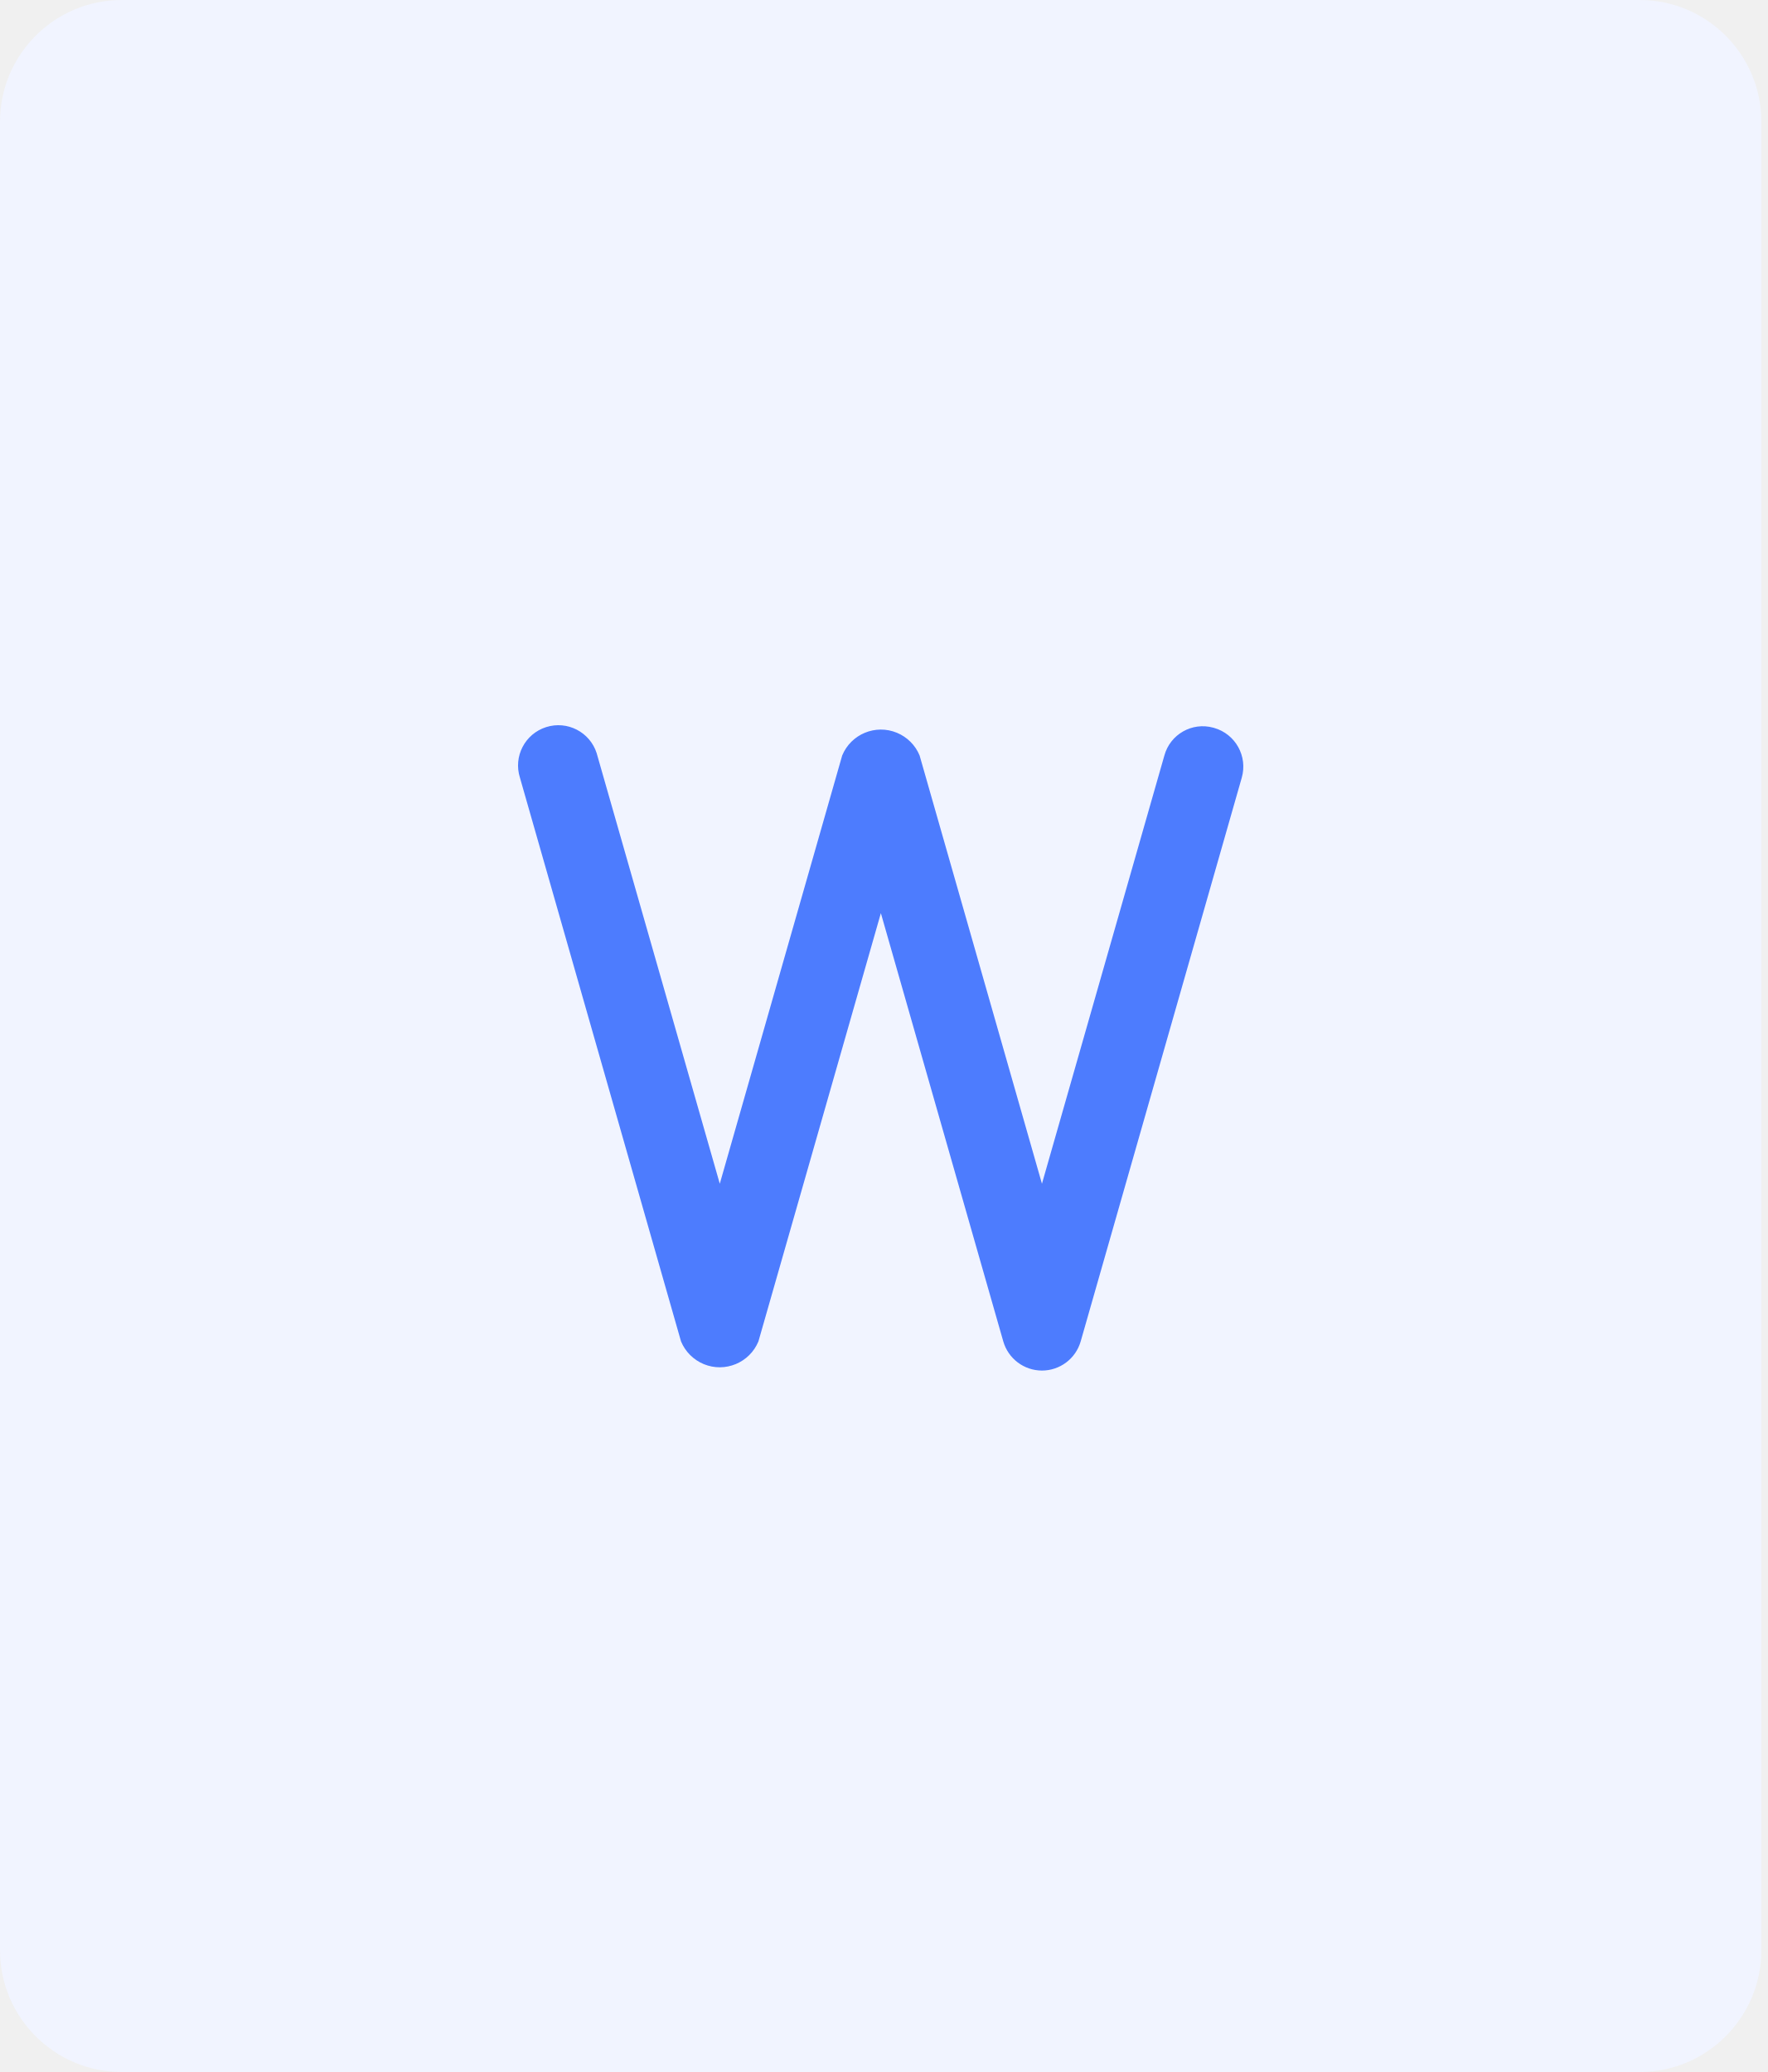
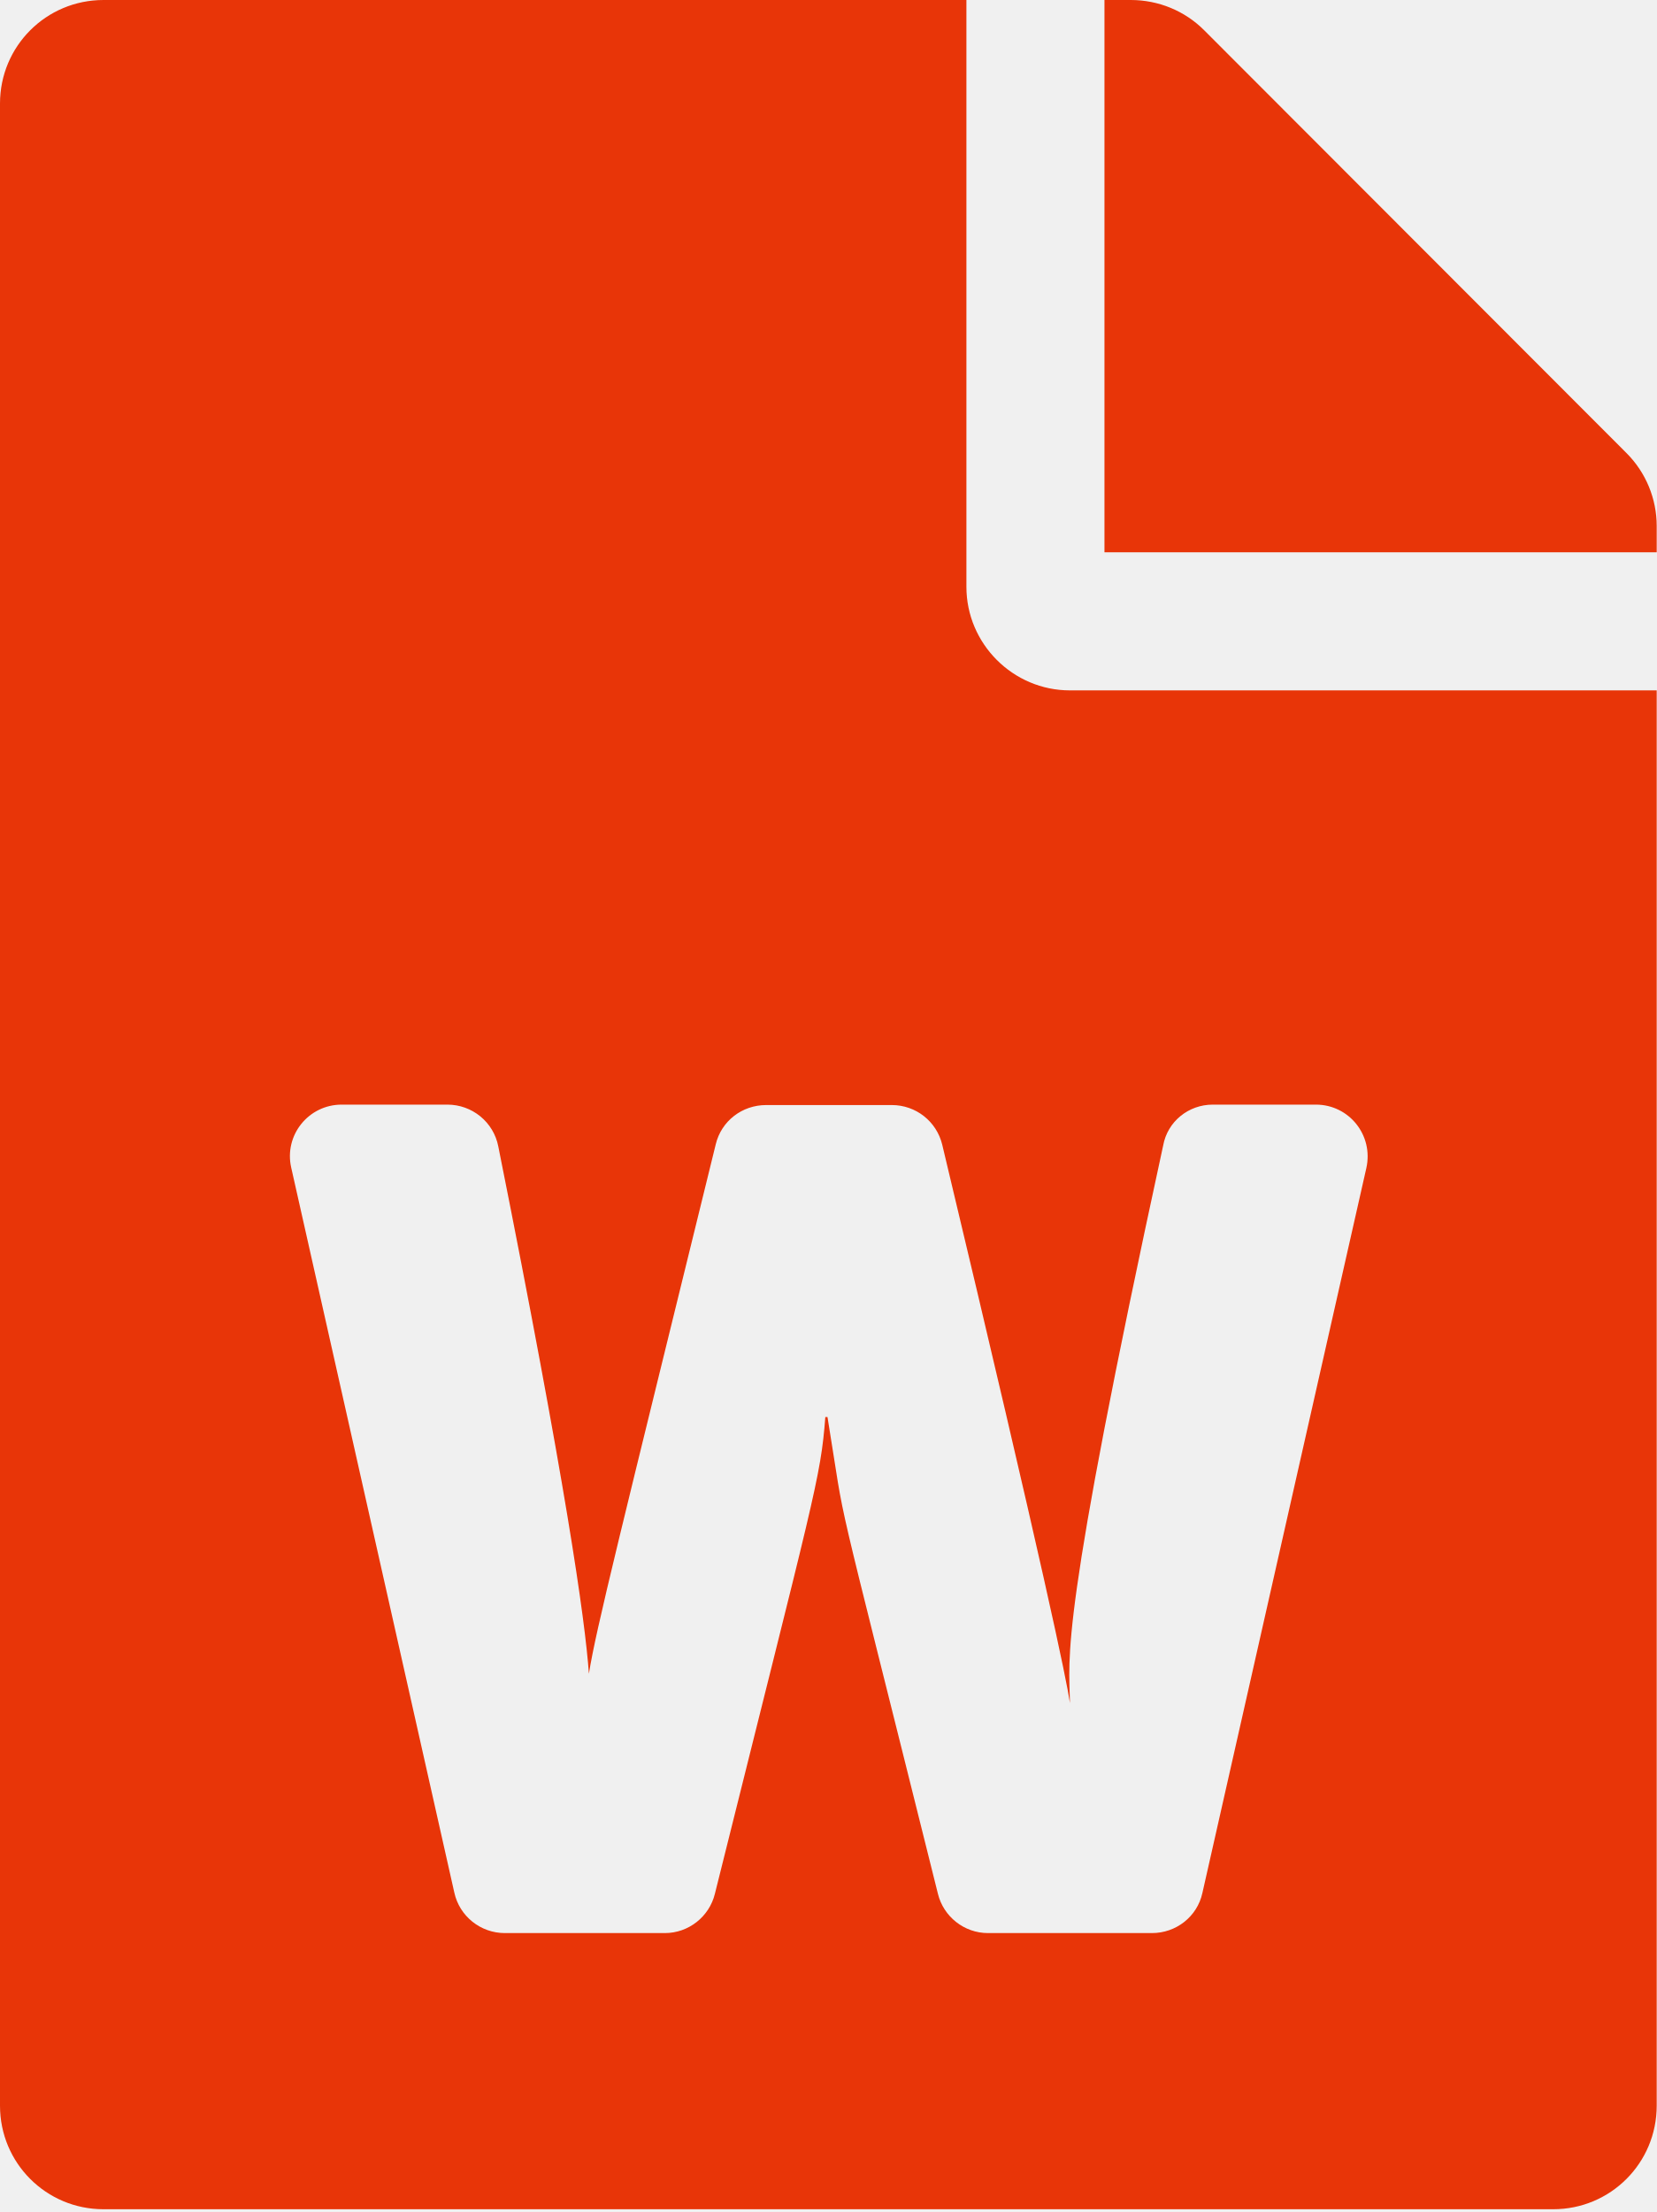
- <svg xmlns="http://www.w3.org/2000/svg" width="58" height="68" viewBox="0 0 58 68" fill="none">
-   <rect width="57.8" height="68" rx="4" fill="white" />
-   <rect width="57.8" height="68" rx="4" fill="#4D7CFE" fill-opacity="0.08" />
-   <path d="M34.192 44.98C33.603 44.979 33.086 44.589 32.923 44.023L28.906 29.968L24.888 44.023C24.598 44.724 23.794 45.058 23.093 44.768C22.756 44.628 22.488 44.36 22.348 44.023L17.062 25.522C16.841 24.827 17.226 24.084 17.921 23.863C18.617 23.641 19.36 24.026 19.581 24.721C19.589 24.746 19.596 24.771 19.602 24.796L23.62 38.848L27.637 24.793C27.927 24.092 28.731 23.758 29.432 24.048C29.77 24.188 30.038 24.456 30.177 24.793L34.192 38.848L38.209 24.796C38.399 24.1 39.117 23.69 39.813 23.881C39.823 23.883 39.832 23.886 39.842 23.889C40.544 24.09 40.949 24.821 40.749 25.522L35.463 44.023C35.3 44.59 34.781 44.98 34.192 44.98Z" fill="#4D7CFE" />
+ <svg xmlns="http://www.w3.org/2000/svg" width="200" height="267" viewBox="0 0 200 267" fill="none">
+   <g clip-path="url(#clip0_49_26)">
+     <path d="M116.667 70.833V0H12.5C5.573 0 0 5.573 0 12.5V254.167C0 261.094 5.573 266.667 12.5 266.667H187.5C194.427 266.667 200 261.094 200 254.167V83.333H129.167C122.292 83.333 116.667 77.708 116.667 70.833ZM146.406 133.333H158.854C162.865 133.333 165.833 137.031 164.948 140.99L145.156 228.49C144.531 231.354 141.979 233.333 139.062 233.333H119.271C116.406 233.333 113.906 231.354 113.229 228.594C99.792 174.687 102.396 186.302 99.896 171.042H99.635C99.062 178.49 98.385 180.104 86.302 228.594C85.625 231.354 83.125 233.333 80.26 233.333H60.938C58.021 233.333 55.469 231.302 54.844 228.437L35.156 140.937C34.271 137.031 37.24 133.333 41.25 133.333H54.01C56.979 133.333 59.583 135.417 60.156 138.385C68.281 179.01 70.625 195.417 71.094 202.031C71.927 196.719 74.896 185 86.406 138.125C87.083 135.313 89.583 133.385 92.5 133.385H107.656C110.573 133.385 113.073 135.365 113.75 138.177C126.25 190.469 128.75 202.76 129.167 205.573C129.062 199.74 127.812 196.302 140.417 138.281C140.937 135.365 143.49 133.333 146.406 133.333ZM200 63.49V66.667H133.333V0H136.51C139.844 0 143.021 1.302 145.365 3.646L196.354 54.688C198.698 57.031 200 60.208 200 63.49Z" fill="#E83508" />
+   </g>
+   <defs>
+     <clipPath id="clip0_49_26">
+       <rect width="200" height="266.667" fill="white" />
+     </clipPath>
+   </defs>
</svg>
